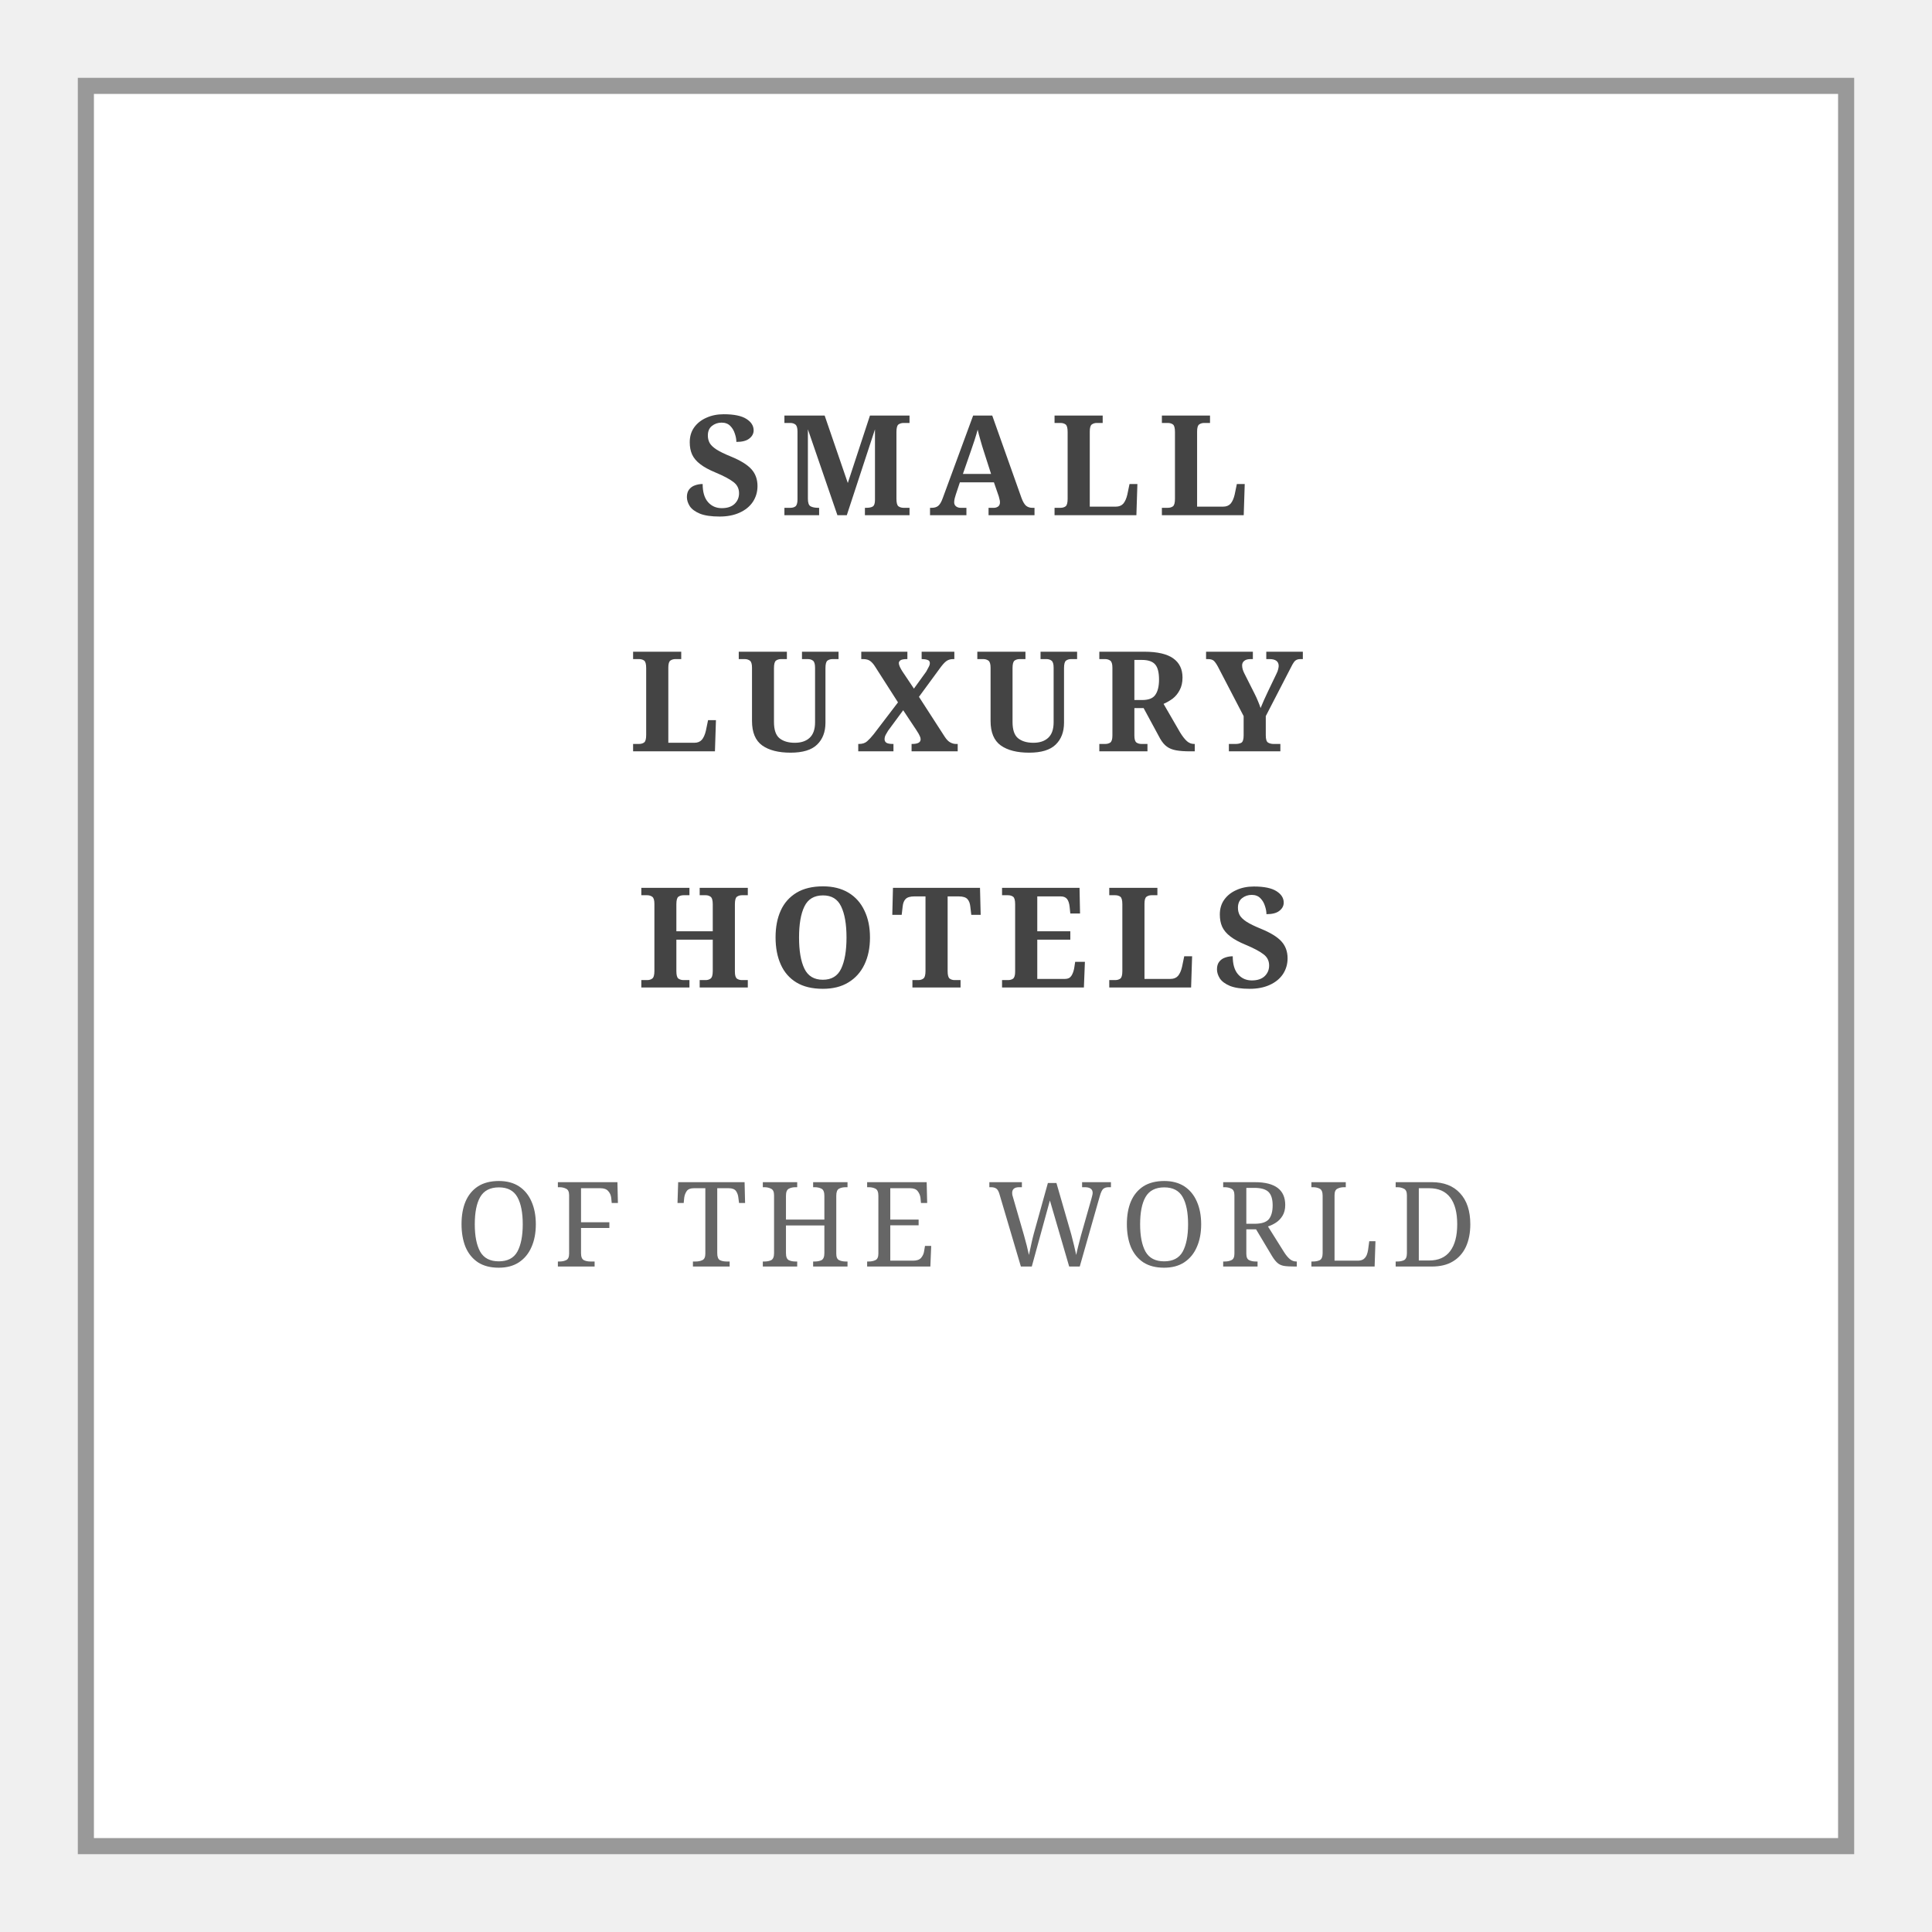
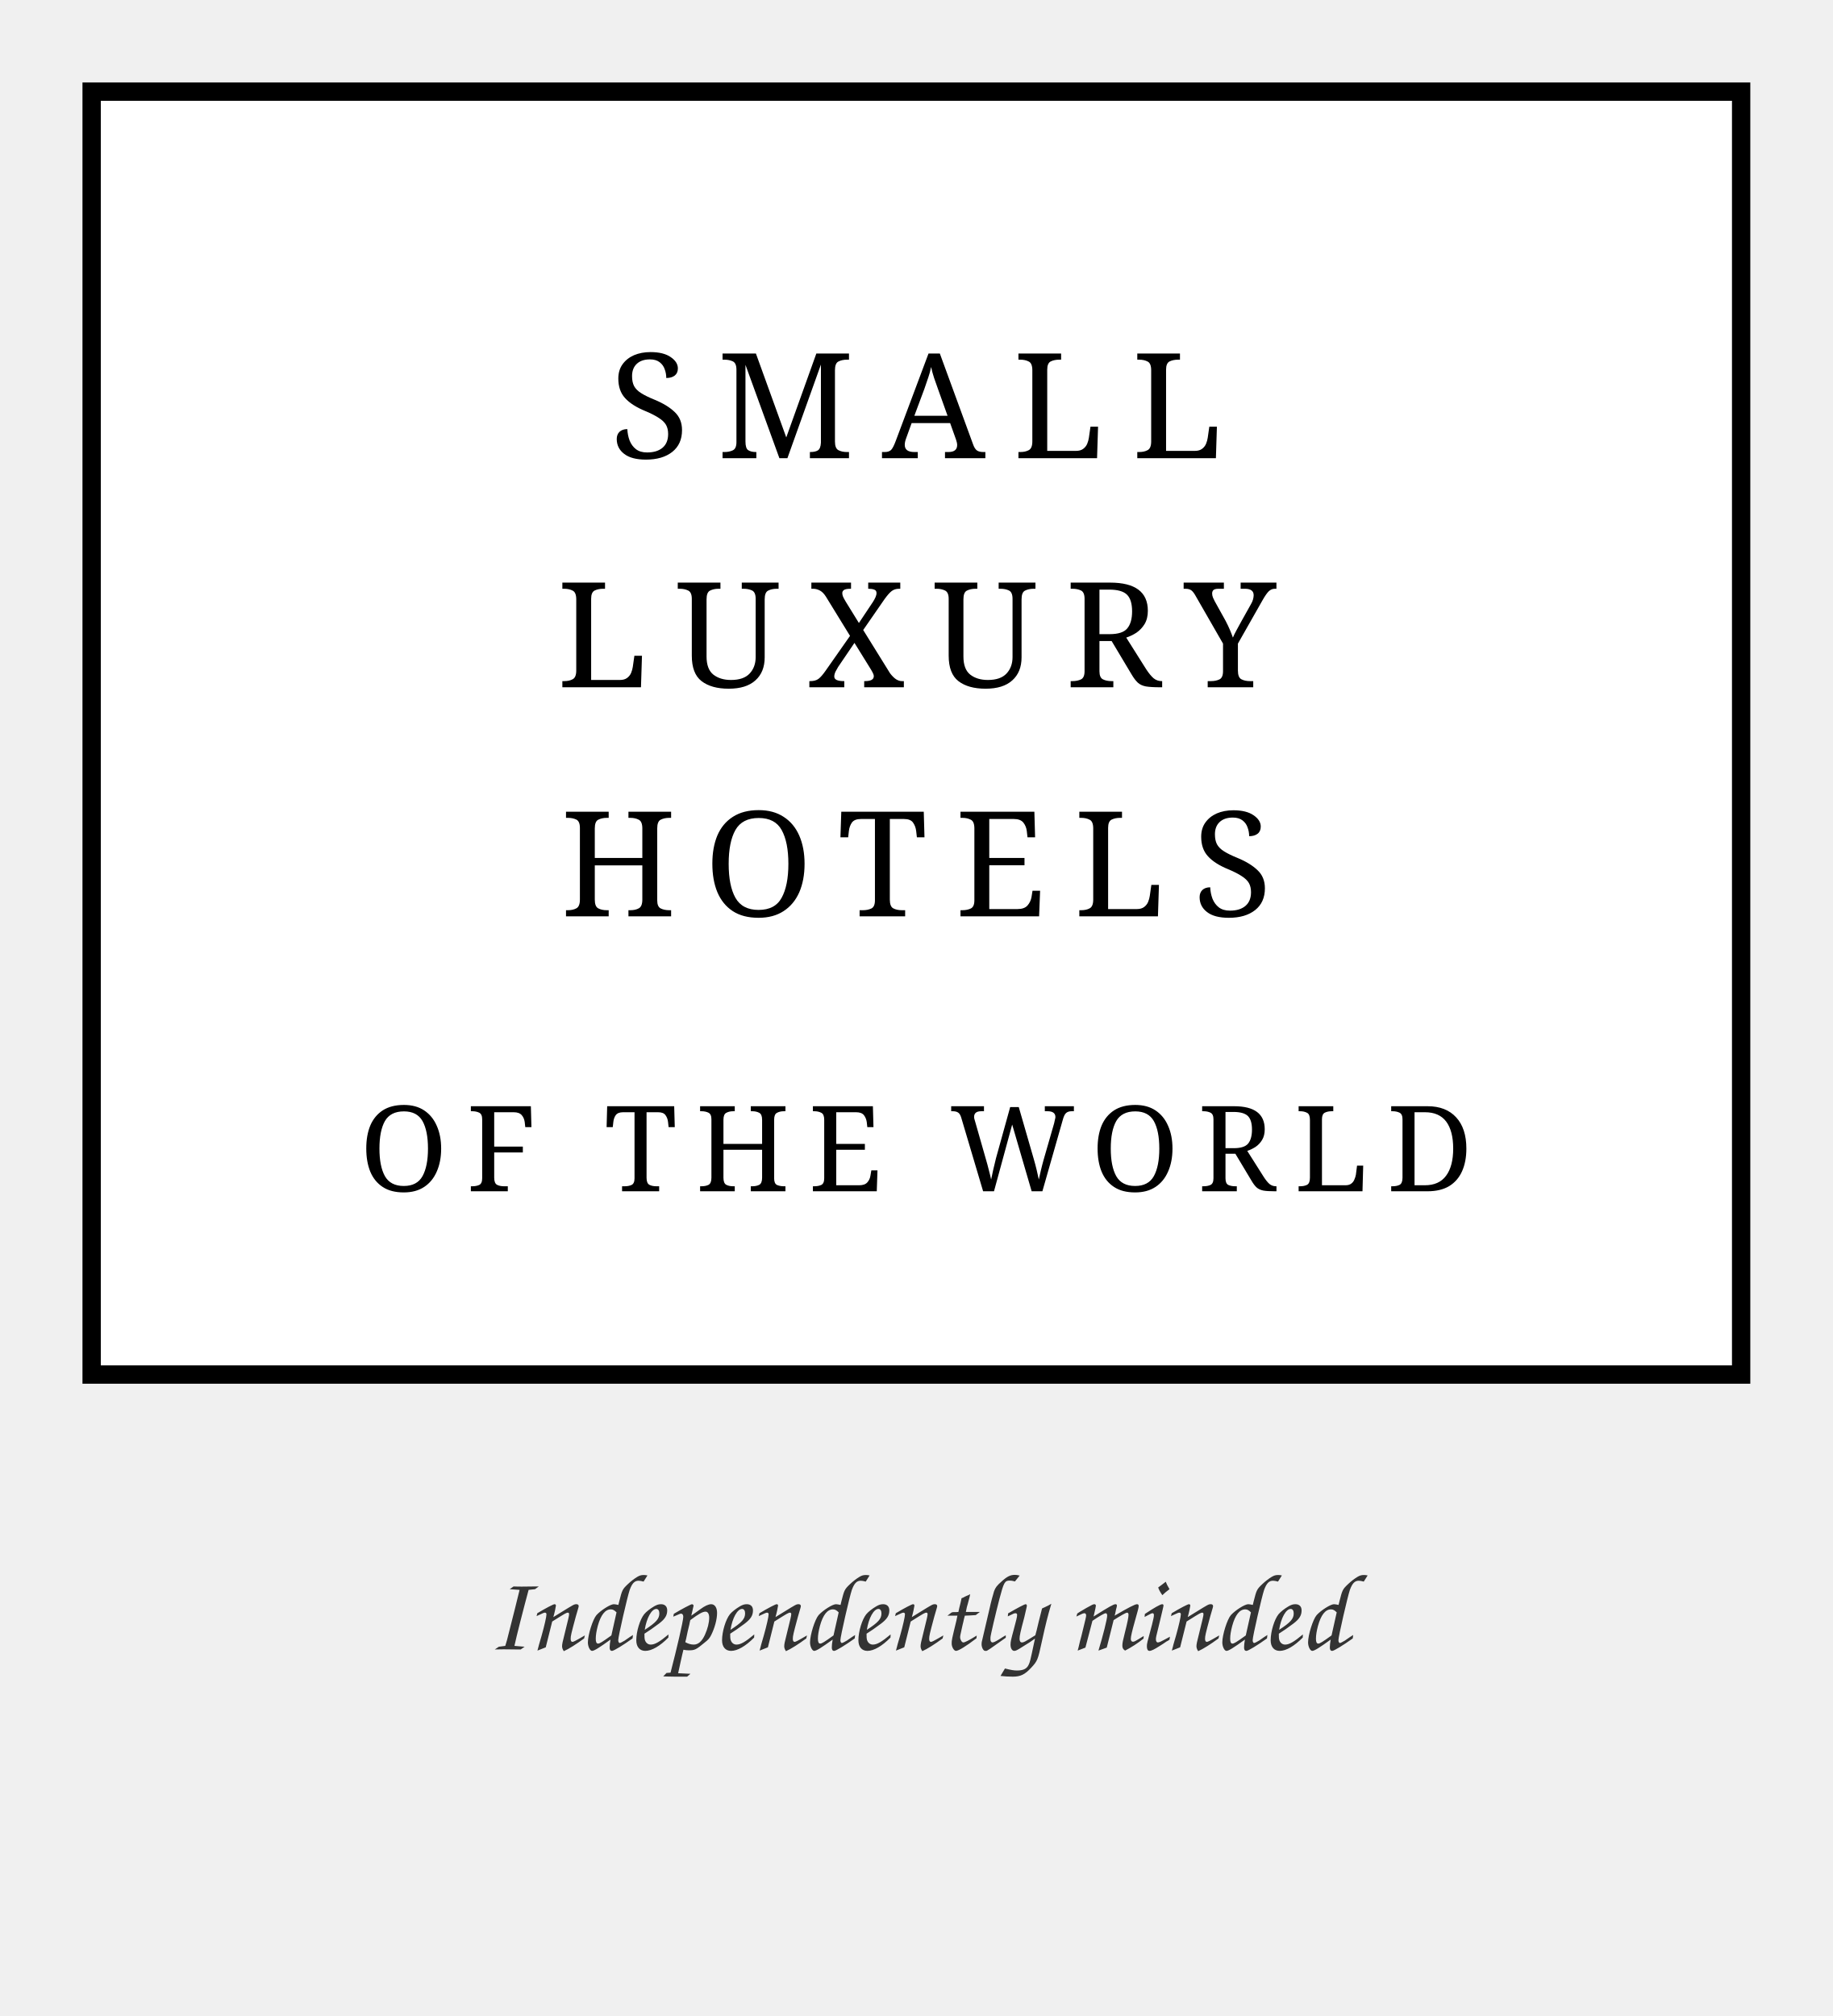
- <svg xmlns="http://www.w3.org/2000/svg" viewBox="0 0 180 180">
-   <rect x="8" y="8" width="164" height="164" fill="white" stroke="#999999" stroke-width="1.5" />
-   <text x="90" y="48" font-family="Georgia, serif" font-size="13" font-weight="600" text-anchor="middle" fill="#444444" letter-spacing="1.5">SMALL</text>
-   <text x="90" y="70" font-family="Georgia, serif" font-size="13" font-weight="600" text-anchor="middle" fill="#444444" letter-spacing="1.5">LUXURY</text>
-   <text x="90" y="92" font-family="Georgia, serif" font-size="13" font-weight="600" text-anchor="middle" fill="#444444" letter-spacing="1.5">HOTELS</text>
-   <text x="90" y="118" font-family="Georgia, serif" font-size="11" font-weight="500" text-anchor="middle" fill="#666666" letter-spacing="1">OF THE WORLD</text>
+ <svg xmlns="http://www.w3.org/2000/svg" viewBox="0 0 200 220">
+   <rect x="10" y="10" width="180" height="140" fill="white" stroke="black" stroke-width="2" />
+   <text x="100" y="50" font-family="Georgia, serif" font-size="16" font-weight="400" text-anchor="middle" fill="black" letter-spacing="3">SMALL</text>
+   <text x="100" y="75" font-family="Georgia, serif" font-size="16" font-weight="400" text-anchor="middle" fill="black" letter-spacing="3">LUXURY</text>
+   <text x="100" y="100" font-family="Georgia, serif" font-size="16" font-weight="400" text-anchor="middle" fill="black" letter-spacing="3">HOTELS</text>
+   <text x="100" y="130" font-family="Georgia, serif" font-size="13" font-weight="400" text-anchor="middle" fill="black" letter-spacing="2">OF THE WORLD</text>
+   <text x="100" y="180" font-family="cursive" font-size="12" font-style="italic" text-anchor="middle" fill="#333333">Independently minded</text>
</svg>
